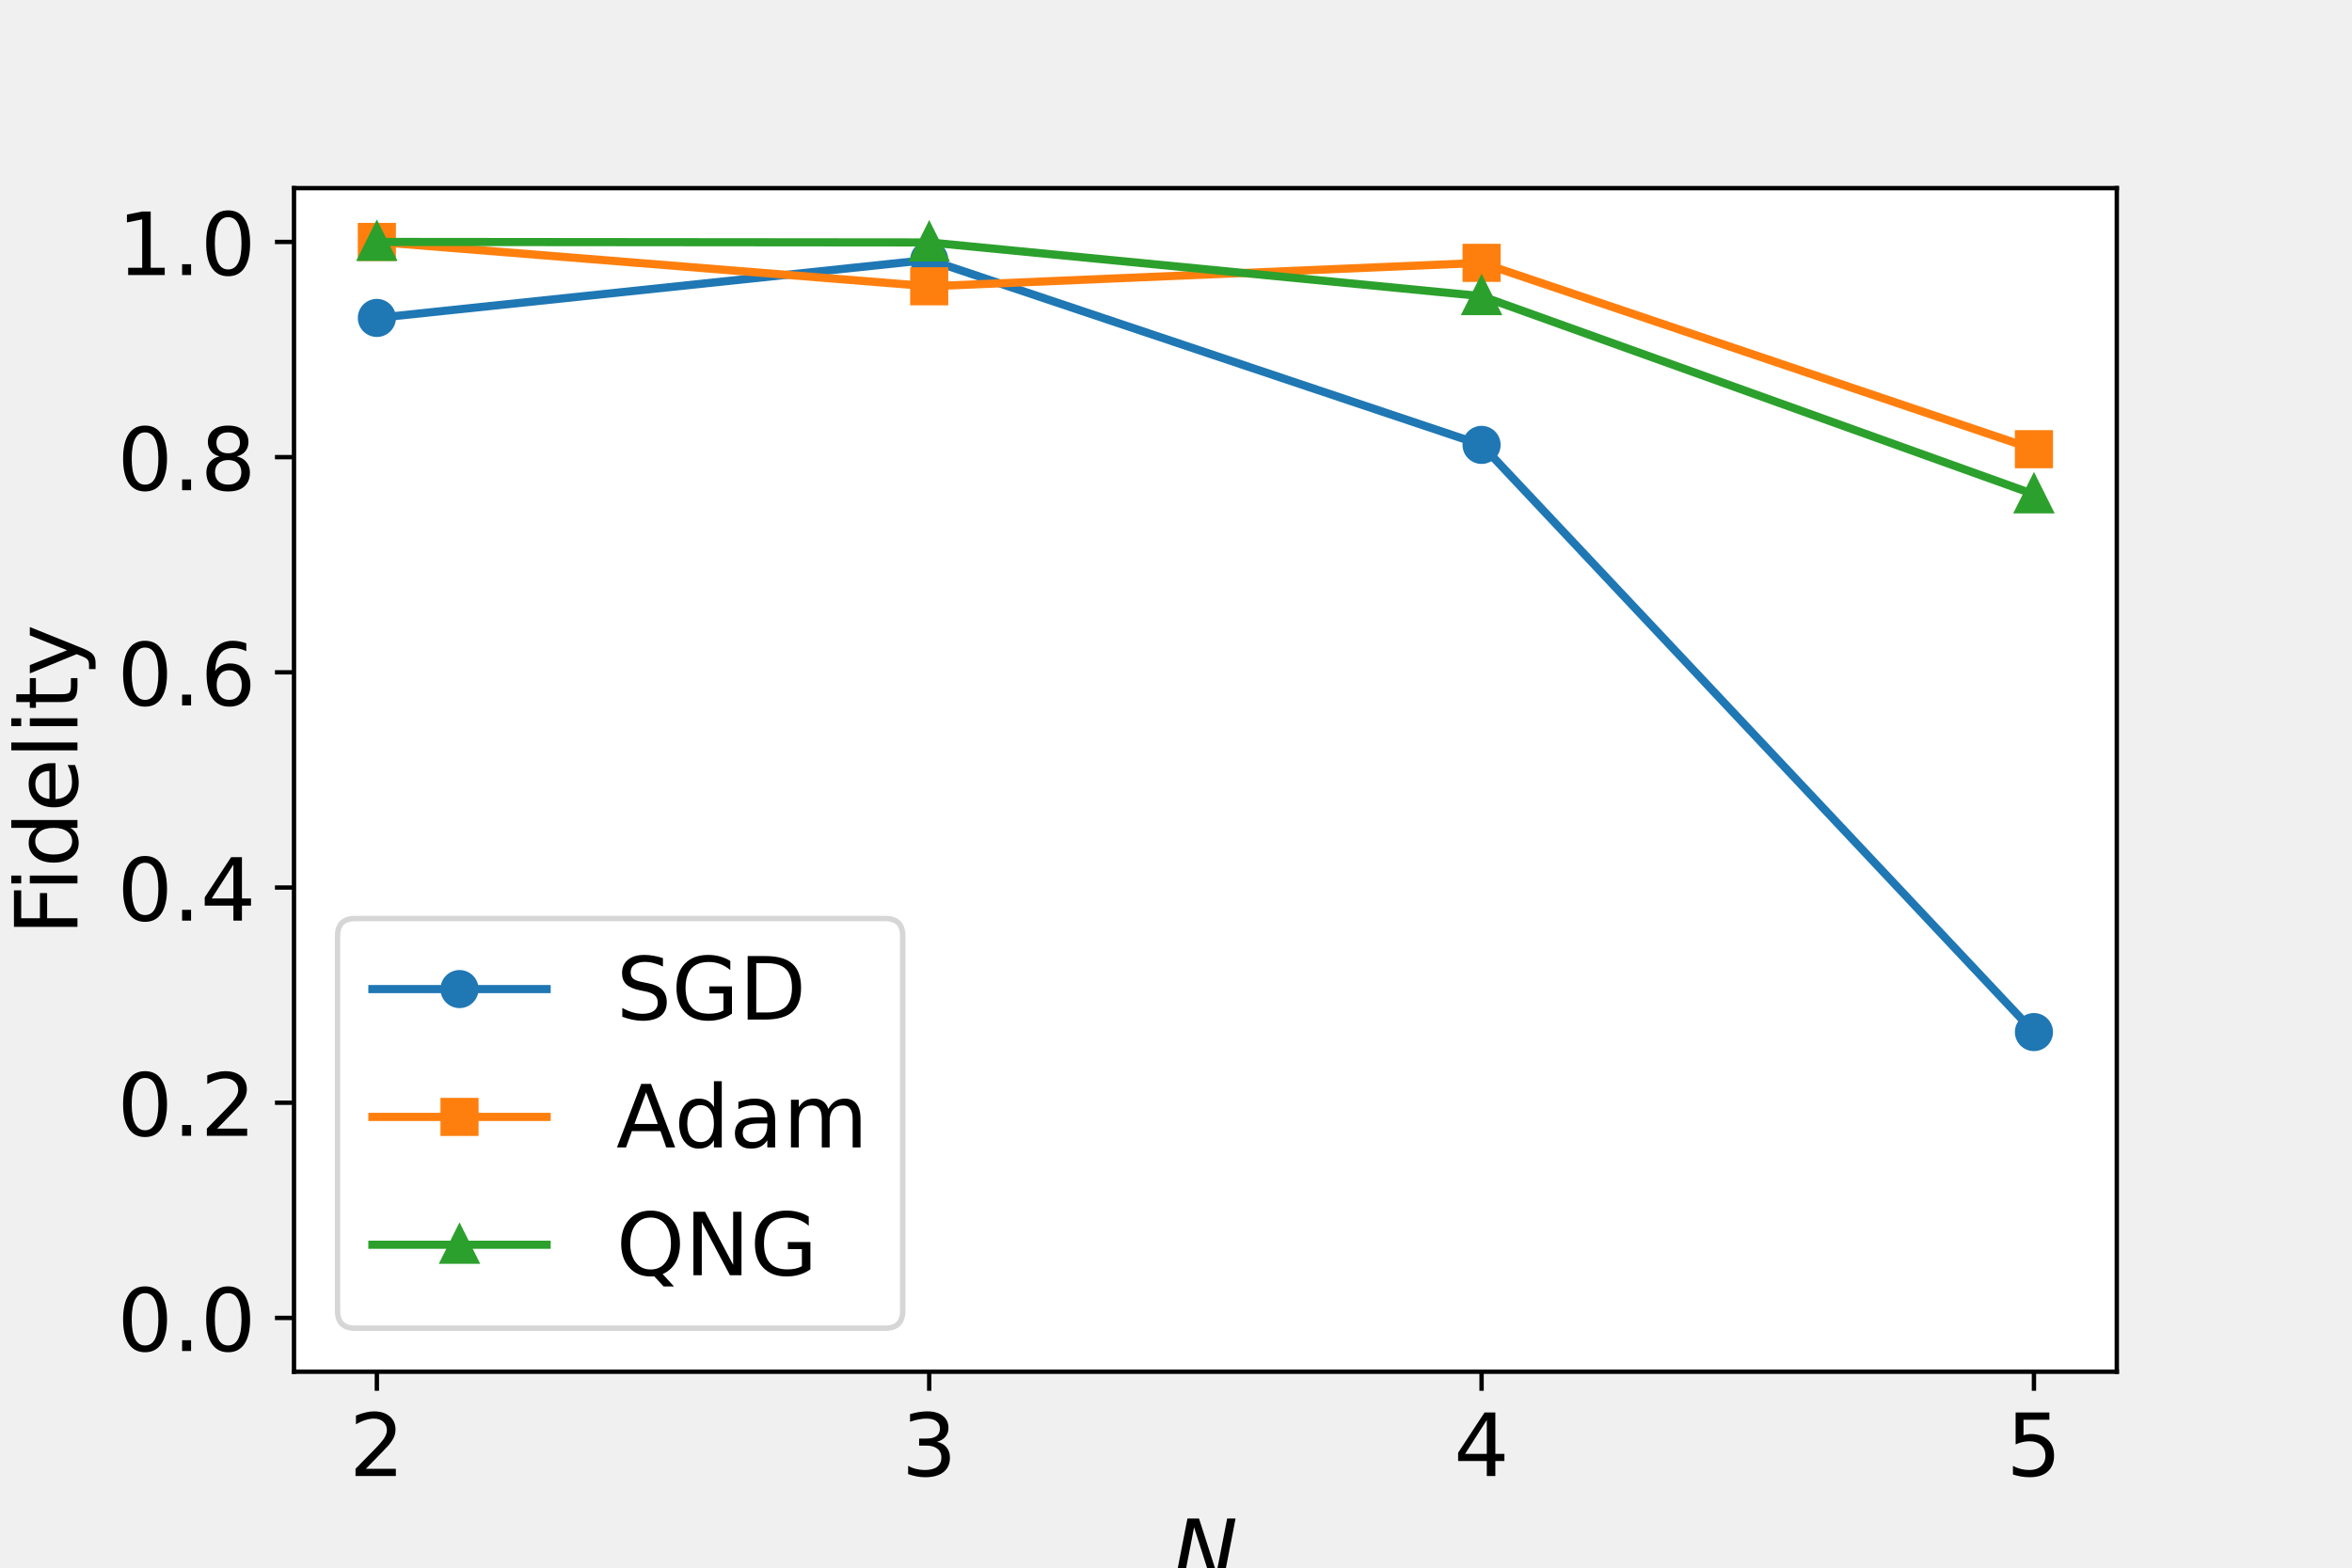
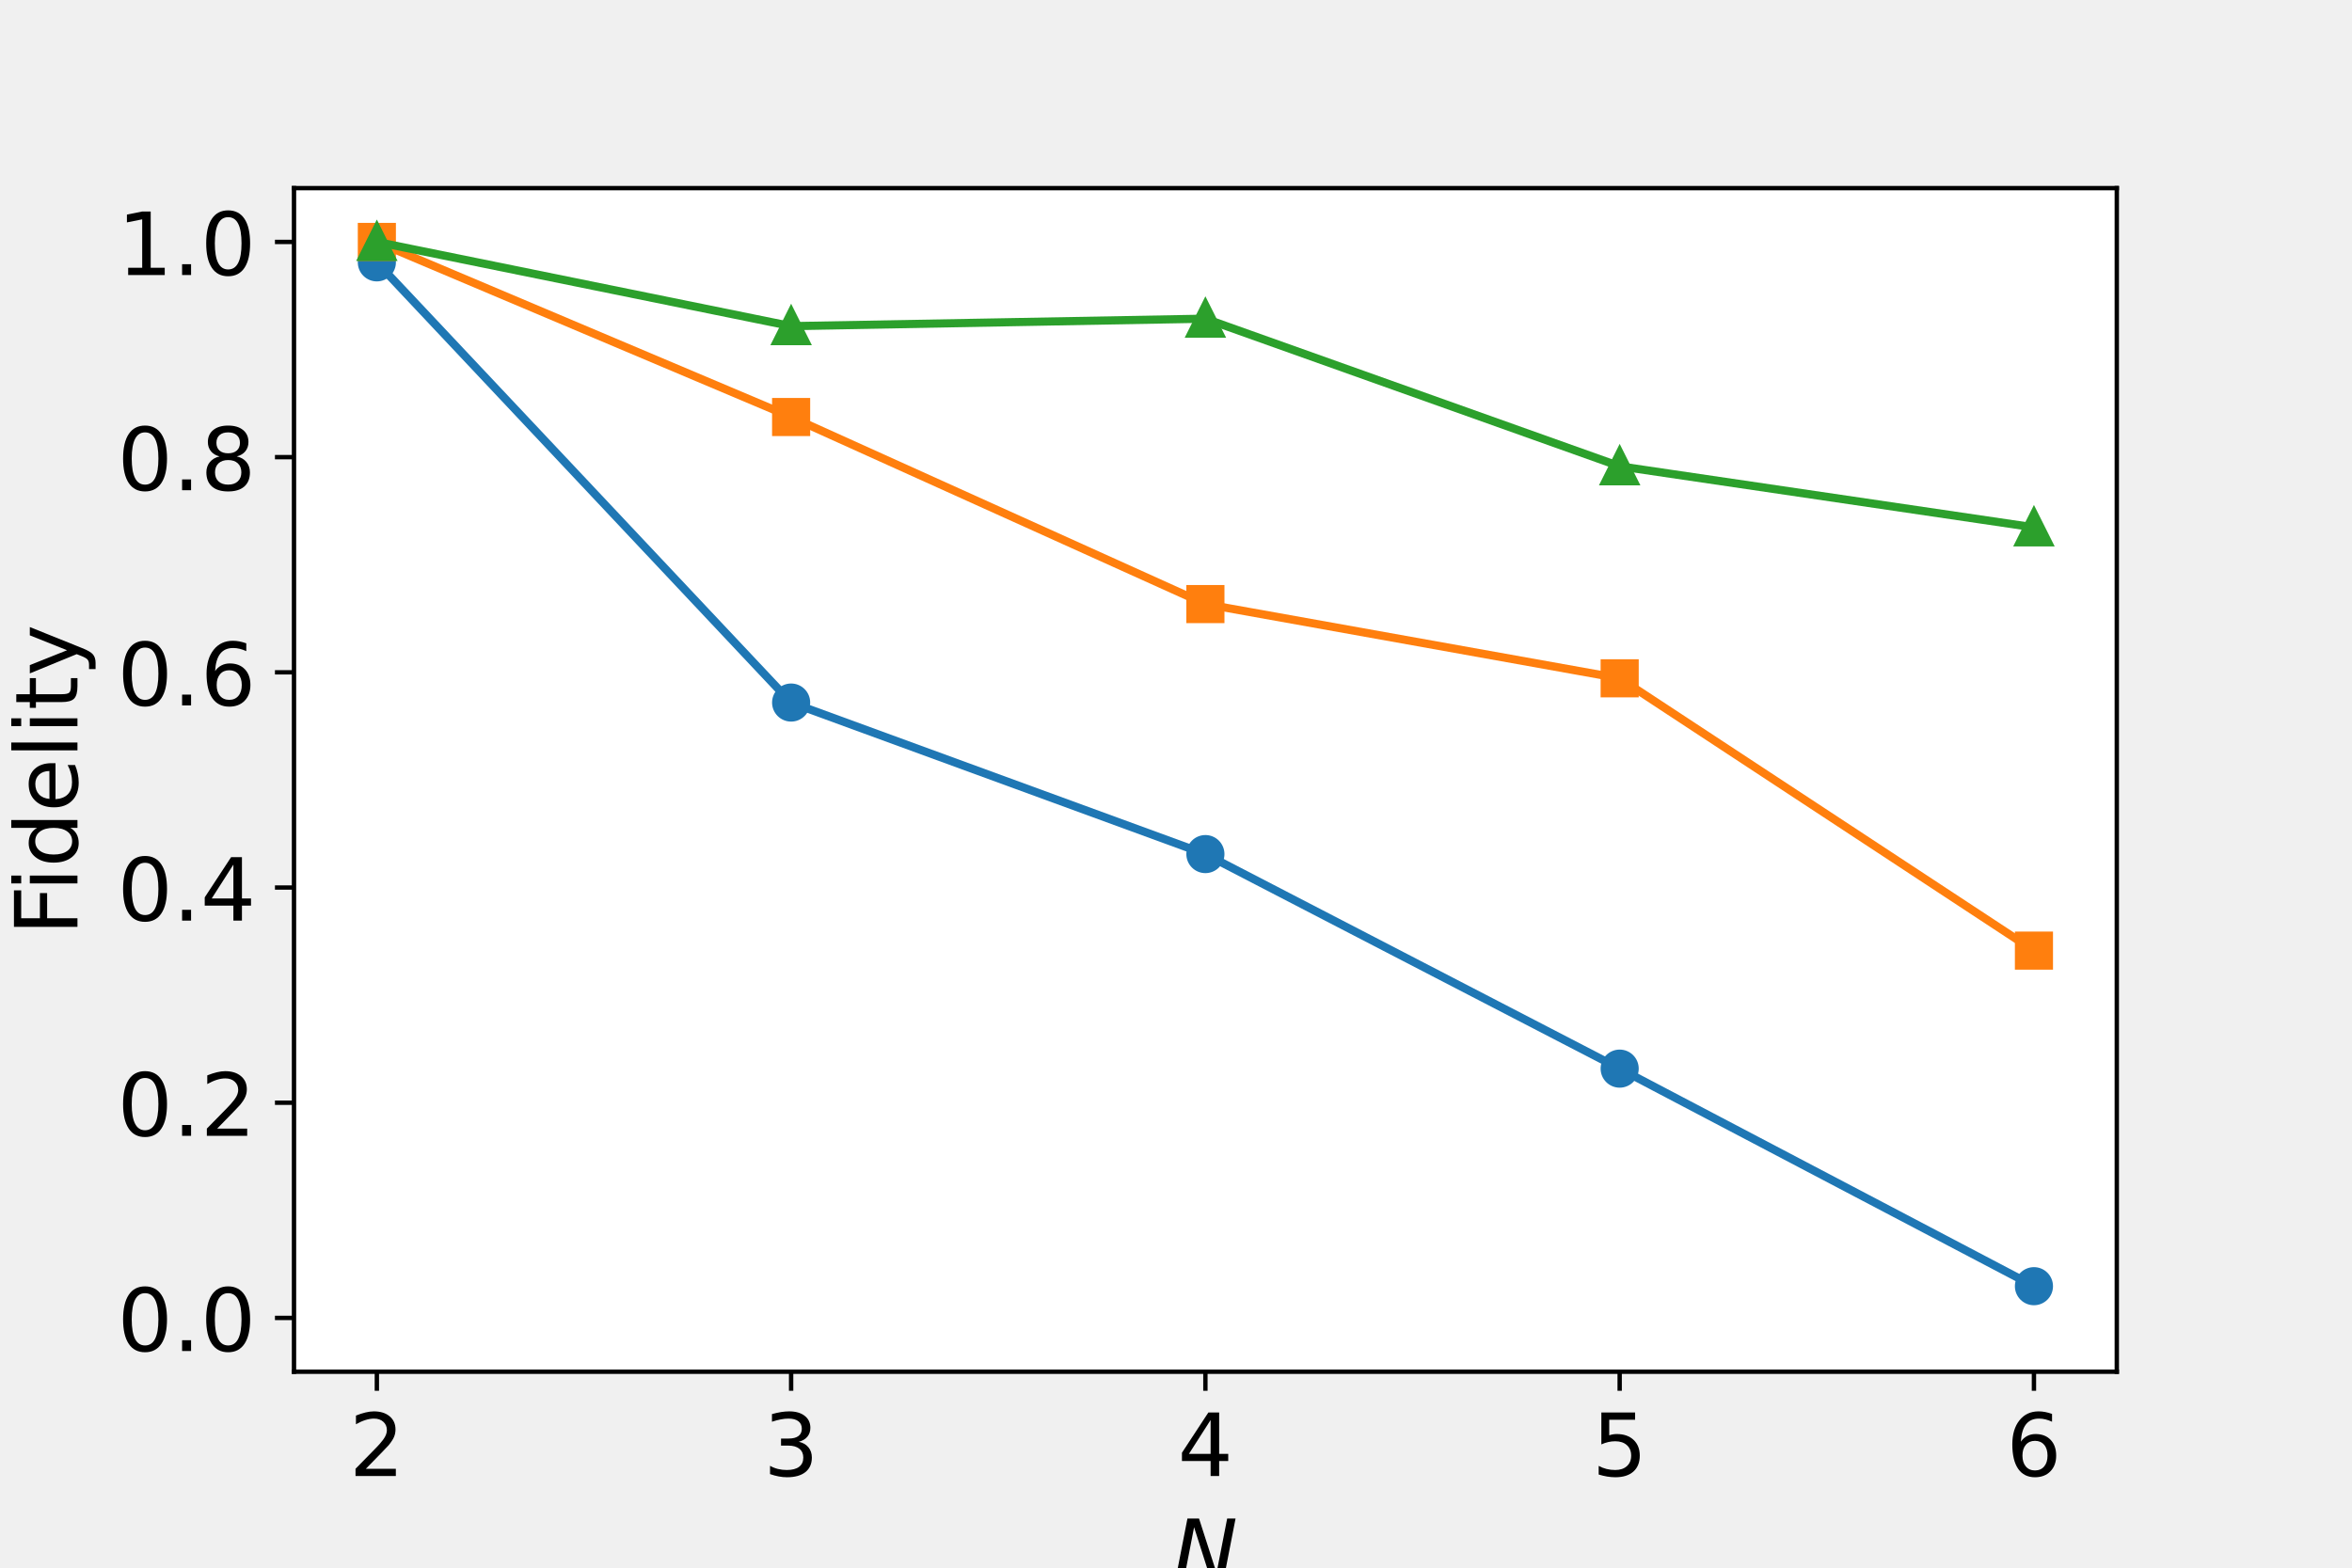
<svg xmlns="http://www.w3.org/2000/svg" xmlns:xlink="http://www.w3.org/1999/xlink" width="432pt" height="288pt" viewBox="0 0 432 288" version="1.1">
  <defs>
    <style type="text/css">*{stroke-linejoin: round; stroke-linecap: butt}</style>
  </defs>
  <g id="figure_1">
    <g id="patch_1">
      <path d="M 0 288  L 432 288  L 432 0  L 0 0  L 0 288  z " style="fill: none" />
    </g>
    <g id="axes_1">
      <g id="patch_2">
        <path d="M 54 252  L 388.8 252  L 388.8 34.56  L 54 34.56  z " style="fill: #ffffff" />
      </g>
      <g id="matplotlib.axis_1">
        <g id="xtick_1">
          <g id="line2d_1">
            <defs>
-               <path id="m9ff2f64111" d="M 0 0  L 0 3.5  " style="stroke: #000000; stroke-width: 0.8" />
-             </defs>
-             <g>
-               <use xlink:href="#m9ff2f64111" x="69.218" y="252" style="stroke: #000000; stroke-width: 0.8" />
+               <path id="m1fc247fcf2" d="M 0 0  L 0 3.5  " style="stroke: #000000; stroke-width: 0.8" />
+             </defs>
+             <g>
+               <use xlink:href="#m1fc247fcf2" x="69.218" y="252" style="stroke: #000000; stroke-width: 0.8" />
            </g>
          </g>
          <g id="text_1">
            <g transform="translate(64.12818 271.1575)scale(0.16 -0.16)">
              <defs>
                <path id="DejaVuSans-32" d="M 1228 531  L 3431 531  L 3431 0  L 469 0  L 469 531  Q 828 903 1448 1529  Q 2069 2156 2228 2338  Q 2531 2678 2651 2914  Q 2772 3150 2772 3378  Q 2772 3750 2511 3984  Q 2250 4219 1831 4219  Q 1534 4219 1204 4116  Q 875 4013 500 3803  L 500 4441  Q 881 4594 1212 4672  Q 1544 4750 1819 4750  Q 2544 4750 2975 4387  Q 3406 4025 3406 3419  Q 3406 3131 3298 2873  Q 3191 2616 2906 2266  Q 2828 2175 2409 1742  Q 1991 1309 1228 531  z " transform="scale(0.015625)" />
              </defs>
              <use xlink:href="#DejaVuSans-32" />
            </g>
          </g>
        </g>
        <g id="xtick_2">
          <g id="line2d_2">
            <g>
-               <use xlink:href="#m9ff2f64111" x="170.673" y="252" style="stroke: #000000; stroke-width: 0.8" />
+               <use xlink:href="#m1fc247fcf2" x="145.309" y="252" style="stroke: #000000; stroke-width: 0.8" />
            </g>
          </g>
          <g id="text_2">
-             <g transform="translate(165.5827 271.1575)scale(0.16 -0.16)">
+             <g transform="translate(140.2191 271.1575)scale(0.16 -0.16)">
              <defs>
                <path id="DejaVuSans-33" d="M 2597 2516  Q 3050 2419 3304 2112  Q 3559 1806 3559 1356  Q 3559 666 3084 287  Q 2609 -91 1734 -91  Q 1441 -91 1130 -33  Q 819 25 488 141  L 488 750  Q 750 597 1062 519  Q 1375 441 1716 441  Q 2309 441 2620 675  Q 2931 909 2931 1356  Q 2931 1769 2642 2001  Q 2353 2234 1838 2234  L 1294 2234  L 1294 2753  L 1863 2753  Q 2328 2753 2575 2939  Q 2822 3125 2822 3475  Q 2822 3834 2567 4026  Q 2313 4219 1838 4219  Q 1578 4219 1281 4162  Q 984 4106 628 3988  L 628 4550  Q 988 4650 1302 4700  Q 1616 4750 1894 4750  Q 2613 4750 3031 4423  Q 3450 4097 3450 3541  Q 3450 3153 3228 2886  Q 3006 2619 2597 2516  z " transform="scale(0.015625)" />
              </defs>
              <use xlink:href="#DejaVuSans-33" />
            </g>
          </g>
        </g>
        <g id="xtick_3">
          <g id="line2d_3">
            <g>
-               <use xlink:href="#m9ff2f64111" x="272.127" y="252" style="stroke: #000000; stroke-width: 0.8" />
+               <use xlink:href="#m1fc247fcf2" x="221.4" y="252" style="stroke: #000000; stroke-width: 0.8" />
            </g>
          </g>
          <g id="text_3">
-             <g transform="translate(267.0373 271.1575)scale(0.16 -0.16)">
+             <g transform="translate(216.31 271.1575)scale(0.16 -0.16)">
              <defs>
                <path id="DejaVuSans-34" d="M 2419 4116  L 825 1625  L 2419 1625  L 2419 4116  z M 2253 4666  L 3047 4666  L 3047 1625  L 3713 1625  L 3713 1100  L 3047 1100  L 3047 0  L 2419 0  L 2419 1100  L 313 1100  L 313 1709  L 2253 4666  z " transform="scale(0.015625)" />
              </defs>
              <use xlink:href="#DejaVuSans-34" />
            </g>
          </g>
        </g>
        <g id="xtick_4">
          <g id="line2d_4">
            <g>
-               <use xlink:href="#m9ff2f64111" x="373.582" y="252" style="stroke: #000000; stroke-width: 0.8" />
+               <use xlink:href="#m1fc247fcf2" x="297.491" y="252" style="stroke: #000000; stroke-width: 0.8" />
            </g>
          </g>
          <g id="text_4">
+             <g transform="translate(292.4009 271.1575)scale(0.16 -0.16)">
+               <defs>
+                 <path id="DejaVuSans-35" d="M 691 4666  L 3169 4666  L 3169 4134  L 1269 4134  L 1269 2991  Q 1406 3038 1543 3061  Q 1681 3084 1819 3084  Q 2600 3084 3056 2656  Q 3513 2228 3513 1497  Q 3513 744 3044 326  Q 2575 -91 1722 -91  Q 1428 -91 1123 -41  Q 819 9 494 109  L 494 744  Q 775 591 1075 516  Q 1375 441 1709 441  Q 2250 441 2565 725  Q 2881 1009 2881 1497  Q 2881 1984 2565 2268  Q 2250 2553 1709 2553  Q 1456 2553 1204 2497  Q 953 2441 691 2322  L 691 4666  z " transform="scale(0.015625)" />
+               </defs>
+               <use xlink:href="#DejaVuSans-35" />
+             </g>
+           </g>
+         </g>
+         <g id="xtick_5">
+           <g id="line2d_5">
+             <g>
+               <use xlink:href="#m1fc247fcf2" x="373.582" y="252" style="stroke: #000000; stroke-width: 0.8" />
+             </g>
+           </g>
+           <g id="text_5">
            <g transform="translate(368.4918 271.1575)scale(0.16 -0.16)">
              <defs>
-                 <path id="DejaVuSans-35" d="M 691 4666  L 3169 4666  L 3169 4134  L 1269 4134  L 1269 2991  Q 1406 3038 1543 3061  Q 1681 3084 1819 3084  Q 2600 3084 3056 2656  Q 3513 2228 3513 1497  Q 3513 744 3044 326  Q 2575 -91 1722 -91  Q 1428 -91 1123 -41  Q 819 9 494 109  L 494 744  Q 775 591 1075 516  Q 1375 441 1709 441  Q 2250 441 2565 725  Q 2881 1009 2881 1497  Q 2881 1984 2565 2268  Q 2250 2553 1709 2553  Q 1456 2553 1204 2497  Q 953 2441 691 2322  L 691 4666  z " transform="scale(0.015625)" />
-               </defs>
-               <use xlink:href="#DejaVuSans-35" />
-             </g>
-           </g>
-         </g>
-         <g id="text_5">
+                 <path id="DejaVuSans-36" d="M 2113 2584  Q 1688 2584 1439 2293  Q 1191 2003 1191 1497  Q 1191 994 1439 701  Q 1688 409 2113 409  Q 2538 409 2786 701  Q 3034 994 3034 1497  Q 3034 2003 2786 2293  Q 2538 2584 2113 2584  z M 3366 4563  L 3366 3988  Q 3128 4100 2886 4159  Q 2644 4219 2406 4219  Q 1781 4219 1451 3797  Q 1122 3375 1075 2522  Q 1259 2794 1537 2939  Q 1816 3084 2150 3084  Q 2853 3084 3261 2657  Q 3669 2231 3669 1497  Q 3669 778 3244 343  Q 2819 -91 2113 -91  Q 1303 -91 875 529  Q 447 1150 447 2328  Q 447 3434 972 4092  Q 1497 4750 2381 4750  Q 2619 4750 2861 4703  Q 3103 4656 3366 4563  z " transform="scale(0.015625)" />
+               </defs>
+               <use xlink:href="#DejaVuSans-36" />
+             </g>
+           </g>
+         </g>
+         <g id="text_6">
          <g transform="translate(215.4 290.6425)scale(0.16 -0.16)">
            <defs>
              <path id="DejaVuSans-Oblique-4e" d="M 1081 4666  L 1931 4666  L 3219 666  L 4000 4666  L 4616 4666  L 3706 0  L 2853 0  L 1569 4025  L 788 0  L 172 0  L 1081 4666  z " transform="scale(0.015625)" />
            </defs>
            <use xlink:href="#DejaVuSans-Oblique-4e" transform="translate(0 0.09375)" />
          </g>
        </g>
      </g>
      <g id="matplotlib.axis_2">
        <g id="ytick_1">
-           <g id="line2d_5">
-             <defs>
-               <path id="m481f59df8b" d="M 0 0  L -3.5 0  " style="stroke: #000000; stroke-width: 0.8" />
-             </defs>
-             <g>
-               <use xlink:href="#m481f59df8b" x="54" y="242.116" style="stroke: #000000; stroke-width: 0.8" />
-             </g>
-           </g>
-           <g id="text_6">
+           <g id="line2d_6">
+             <defs>
+               <path id="mf23e7aae27" d="M 0 0  L -3.5 0  " style="stroke: #000000; stroke-width: 0.8" />
+             </defs>
+             <g>
+               <use xlink:href="#mf23e7aae27" x="54" y="242.116" style="stroke: #000000; stroke-width: 0.8" />
+             </g>
+           </g>
+           <g id="text_7">
            <g transform="translate(21.555 248.1951)scale(0.16 -0.16)">
              <defs>
                <path id="DejaVuSans-30" d="M 2034 4250  Q 1547 4250 1301 3770  Q 1056 3291 1056 2328  Q 1056 1369 1301 889  Q 1547 409 2034 409  Q 2525 409 2770 889  Q 3016 1369 3016 2328  Q 3016 3291 2770 3770  Q 2525 4250 2034 4250  z M 2034 4750  Q 2819 4750 3233 4129  Q 3647 3509 3647 2328  Q 3647 1150 3233 529  Q 2819 -91 2034 -91  Q 1250 -91 836 529  Q 422 1150 422 2328  Q 422 3509 836 4129  Q 1250 4750 2034 4750  z " transform="scale(0.015625)" />
                <path id="DejaVuSans-2e" d="M 684 794  L 1344 794  L 1344 0  L 684 0  L 684 794  z " transform="scale(0.015625)" />
              </defs>
              <use xlink:href="#DejaVuSans-30" />
              <use xlink:href="#DejaVuSans-2e" x="63.623" />
              <use xlink:href="#DejaVuSans-30" x="95.41" />
            </g>
          </g>
        </g>
        <g id="ytick_2">
-           <g id="line2d_6">
-             <g>
-               <use xlink:href="#m481f59df8b" x="54" y="202.582" style="stroke: #000000; stroke-width: 0.8" />
-             </g>
-           </g>
-           <g id="text_7">
+           <g id="line2d_7">
+             <g>
+               <use xlink:href="#mf23e7aae27" x="54" y="202.582" style="stroke: #000000; stroke-width: 0.8" />
+             </g>
+           </g>
+           <g id="text_8">
            <g transform="translate(21.555 208.6606)scale(0.16 -0.16)">
              <use xlink:href="#DejaVuSans-30" />
              <use xlink:href="#DejaVuSans-2e" x="63.623" />
              <use xlink:href="#DejaVuSans-32" x="95.41" />
            </g>
          </g>
        </g>
        <g id="ytick_3">
-           <g id="line2d_7">
-             <g>
-               <use xlink:href="#m481f59df8b" x="54" y="163.047" style="stroke: #000000; stroke-width: 0.8" />
-             </g>
-           </g>
-           <g id="text_8">
+           <g id="line2d_8">
+             <g>
+               <use xlink:href="#mf23e7aae27" x="54" y="163.047" style="stroke: #000000; stroke-width: 0.8" />
+             </g>
+           </g>
+           <g id="text_9">
            <g transform="translate(21.555 169.126)scale(0.16 -0.16)">
              <use xlink:href="#DejaVuSans-30" />
              <use xlink:href="#DejaVuSans-2e" x="63.623" />
              <use xlink:href="#DejaVuSans-34" x="95.41" />
            </g>
          </g>
        </g>
        <g id="ytick_4">
-           <g id="line2d_8">
-             <g>
-               <use xlink:href="#m481f59df8b" x="54" y="123.513" style="stroke: #000000; stroke-width: 0.8" />
-             </g>
-           </g>
-           <g id="text_9">
+           <g id="line2d_9">
+             <g>
+               <use xlink:href="#mf23e7aae27" x="54" y="123.513" style="stroke: #000000; stroke-width: 0.8" />
+             </g>
+           </g>
+           <g id="text_10">
            <g transform="translate(21.555 129.5915)scale(0.16 -0.16)">
-               <defs>
-                 <path id="DejaVuSans-36" d="M 2113 2584  Q 1688 2584 1439 2293  Q 1191 2003 1191 1497  Q 1191 994 1439 701  Q 1688 409 2113 409  Q 2538 409 2786 701  Q 3034 994 3034 1497  Q 3034 2003 2786 2293  Q 2538 2584 2113 2584  z M 3366 4563  L 3366 3988  Q 3128 4100 2886 4159  Q 2644 4219 2406 4219  Q 1781 4219 1451 3797  Q 1122 3375 1075 2522  Q 1259 2794 1537 2939  Q 1816 3084 2150 3084  Q 2853 3084 3261 2657  Q 3669 2231 3669 1497  Q 3669 778 3244 343  Q 2819 -91 2113 -91  Q 1303 -91 875 529  Q 447 1150 447 2328  Q 447 3434 972 4092  Q 1497 4750 2381 4750  Q 2619 4750 2861 4703  Q 3103 4656 3366 4563  z " transform="scale(0.015625)" />
-               </defs>
              <use xlink:href="#DejaVuSans-30" />
              <use xlink:href="#DejaVuSans-2e" x="63.623" />
              <use xlink:href="#DejaVuSans-36" x="95.41" />
            </g>
          </g>
        </g>
        <g id="ytick_5">
-           <g id="line2d_9">
-             <g>
-               <use xlink:href="#m481f59df8b" x="54" y="83.978" style="stroke: #000000; stroke-width: 0.8" />
-             </g>
-           </g>
-           <g id="text_10">
+           <g id="line2d_10">
+             <g>
+               <use xlink:href="#mf23e7aae27" x="54" y="83.978" style="stroke: #000000; stroke-width: 0.8" />
+             </g>
+           </g>
+           <g id="text_11">
            <g transform="translate(21.555 90.05693)scale(0.16 -0.16)">
              <defs>
                <path id="DejaVuSans-38" d="M 2034 2216  Q 1584 2216 1326 1975  Q 1069 1734 1069 1313  Q 1069 891 1326 650  Q 1584 409 2034 409  Q 2484 409 2743 651  Q 3003 894 3003 1313  Q 3003 1734 2745 1975  Q 2488 2216 2034 2216  z M 1403 2484  Q 997 2584 770 2862  Q 544 3141 544 3541  Q 544 4100 942 4425  Q 1341 4750 2034 4750  Q 2731 4750 3128 4425  Q 3525 4100 3525 3541  Q 3525 3141 3298 2862  Q 3072 2584 2669 2484  Q 3125 2378 3379 2068  Q 3634 1759 3634 1313  Q 3634 634 3220 271  Q 2806 -91 2034 -91  Q 1263 -91 848 271  Q 434 634 434 1313  Q 434 1759 690 2068  Q 947 2378 1403 2484  z M 1172 3481  Q 1172 3119 1398 2916  Q 1625 2713 2034 2713  Q 2441 2713 2670 2916  Q 2900 3119 2900 3481  Q 2900 3844 2670 4047  Q 2441 4250 2034 4250  Q 1625 4250 1398 4047  Q 1172 3844 1172 3481  z " transform="scale(0.015625)" />
              </defs>
              <use xlink:href="#DejaVuSans-30" />
              <use xlink:href="#DejaVuSans-2e" x="63.623" />
              <use xlink:href="#DejaVuSans-38" x="95.41" />
            </g>
          </g>
        </g>
        <g id="ytick_6">
-           <g id="line2d_10">
-             <g>
-               <use xlink:href="#m481f59df8b" x="54" y="44.444" style="stroke: #000000; stroke-width: 0.8" />
-             </g>
-           </g>
-           <g id="text_11">
+           <g id="line2d_11">
+             <g>
+               <use xlink:href="#mf23e7aae27" x="54" y="44.444" style="stroke: #000000; stroke-width: 0.8" />
+             </g>
+           </g>
+           <g id="text_12">
            <g transform="translate(21.555 50.52239)scale(0.16 -0.16)">
              <defs>
                <path id="DejaVuSans-31" d="M 794 531  L 1825 531  L 1825 4091  L 703 3866  L 703 4441  L 1819 4666  L 2450 4666  L 2450 531  L 3481 531  L 3481 0  L 794 0  L 794 531  z " transform="scale(0.015625)" />
              </defs>
              <use xlink:href="#DejaVuSans-31" />
              <use xlink:href="#DejaVuSans-2e" x="63.623" />
              <use xlink:href="#DejaVuSans-30" x="95.41" />
            </g>
          </g>
        </g>
-         <g id="text_12">
+         <g id="text_13">
          <g transform="translate(14.2275 171.8413)rotate(-90)scale(0.16 -0.16)">
            <defs>
              <path id="DejaVuSans-46" d="M 628 4666  L 3309 4666  L 3309 4134  L 1259 4134  L 1259 2759  L 3109 2759  L 3109 2228  L 1259 2228  L 1259 0  L 628 0  L 628 4666  z " transform="scale(0.015625)" />
              <path id="DejaVuSans-69" d="M 603 3500  L 1178 3500  L 1178 0  L 603 0  L 603 3500  z M 603 4863  L 1178 4863  L 1178 4134  L 603 4134  L 603 4863  z " transform="scale(0.015625)" />
              <path id="DejaVuSans-64" d="M 2906 2969  L 2906 4863  L 3481 4863  L 3481 0  L 2906 0  L 2906 525  Q 2725 213 2448 61  Q 2172 -91 1784 -91  Q 1150 -91 751 415  Q 353 922 353 1747  Q 353 2572 751 3078  Q 1150 3584 1784 3584  Q 2172 3584 2448 3432  Q 2725 3281 2906 2969  z M 947 1747  Q 947 1113 1208 752  Q 1469 391 1925 391  Q 2381 391 2643 752  Q 2906 1113 2906 1747  Q 2906 2381 2643 2742  Q 2381 3103 1925 3103  Q 1469 3103 1208 2742  Q 947 2381 947 1747  z " transform="scale(0.015625)" />
              <path id="DejaVuSans-65" d="M 3597 1894  L 3597 1613  L 953 1613  Q 991 1019 1311 708  Q 1631 397 2203 397  Q 2534 397 2845 478  Q 3156 559 3463 722  L 3463 178  Q 3153 47 2828 -22  Q 2503 -91 2169 -91  Q 1331 -91 842 396  Q 353 884 353 1716  Q 353 2575 817 3079  Q 1281 3584 2069 3584  Q 2775 3584 3186 3129  Q 3597 2675 3597 1894  z M 3022 2063  Q 3016 2534 2758 2815  Q 2500 3097 2075 3097  Q 1594 3097 1305 2825  Q 1016 2553 972 2059  L 3022 2063  z " transform="scale(0.015625)" />
              <path id="DejaVuSans-6c" d="M 603 4863  L 1178 4863  L 1178 0  L 603 0  L 603 4863  z " transform="scale(0.015625)" />
              <path id="DejaVuSans-74" d="M 1172 4494  L 1172 3500  L 2356 3500  L 2356 3053  L 1172 3053  L 1172 1153  Q 1172 725 1289 603  Q 1406 481 1766 481  L 2356 481  L 2356 0  L 1766 0  Q 1100 0 847 248  Q 594 497 594 1153  L 594 3053  L 172 3053  L 172 3500  L 594 3500  L 594 4494  L 1172 4494  z " transform="scale(0.015625)" />
              <path id="DejaVuSans-79" d="M 2059 -325  Q 1816 -950 1584 -1140  Q 1353 -1331 966 -1331  L 506 -1331  L 506 -850  L 844 -850  Q 1081 -850 1212 -737  Q 1344 -625 1503 -206  L 1606 56  L 191 3500  L 800 3500  L 1894 763  L 2988 3500  L 3597 3500  L 2059 -325  z " transform="scale(0.015625)" />
            </defs>
            <use xlink:href="#DejaVuSans-46" />
            <use xlink:href="#DejaVuSans-69" x="50.27" />
            <use xlink:href="#DejaVuSans-64" x="78.053" />
            <use xlink:href="#DejaVuSans-65" x="141.529" />
            <use xlink:href="#DejaVuSans-6c" x="203.053" />
            <use xlink:href="#DejaVuSans-69" x="230.836" />
            <use xlink:href="#DejaVuSans-74" x="258.619" />
            <use xlink:href="#DejaVuSans-79" x="297.828" />
          </g>
        </g>
      </g>
-       <g id="line2d_11">
-         <path d="M 69.218 58.407  L 170.673 47.723  L 272.127 81.73  L 373.582 189.604  " clip-path="url(#pb0b1c82997)" style="fill: none; stroke: #1f77b4; stroke-width: 1.5; stroke-linecap: square" />
+       <g id="line2d_12">
+         <path d="M 69.218 48.198  L 145.309 129.066  L 221.4 156.904  L 297.491 196.318  L 373.582 236.286  " clip-path="url(#pf03ebc5408)" style="fill: none; stroke: #1f77b4; stroke-width: 1.5; stroke-linecap: square" />
        <defs>
-           <path id="mc688f3589c" d="M 0 3  C 0.796 3 1.559 2.684 2.121 2.121  C 2.684 1.559 3 0.796 3 0  C 3 -0.796 2.684 -1.559 2.121 -2.121  C 1.559 -2.684 0.796 -3 0 -3  C -0.796 -3 -1.559 -2.684 -2.121 -2.121  C -2.684 -1.559 -3 -0.796 -3 0  C -3 0.796 -2.684 1.559 -2.121 2.121  C -1.559 2.684 -0.796 3 0 3  z " style="stroke: #1f77b4" />
+           <path id="m448c39fe19" d="M 0 3  C 0.796 3 1.559 2.684 2.121 2.121  C 2.684 1.559 3 0.796 3 0  C 3 -0.796 2.684 -1.559 2.121 -2.121  C 1.559 -2.684 0.796 -3 0 -3  C -0.796 -3 -1.559 -2.684 -2.121 -2.121  C -2.684 -1.559 -3 -0.796 -3 0  C -3 0.796 -2.684 1.559 -2.121 2.121  C -1.559 2.684 -0.796 3 0 3  z " style="stroke: #1f77b4" />
        </defs>
-         <g clip-path="url(#pb0b1c82997)">
-           <use xlink:href="#mc688f3589c" x="69.218" y="58.407" style="fill: #1f77b4; stroke: #1f77b4" />
-           <use xlink:href="#mc688f3589c" x="170.673" y="47.723" style="fill: #1f77b4; stroke: #1f77b4" />
-           <use xlink:href="#mc688f3589c" x="272.127" y="81.73" style="fill: #1f77b4; stroke: #1f77b4" />
-           <use xlink:href="#mc688f3589c" x="373.582" y="189.604" style="fill: #1f77b4; stroke: #1f77b4" />
-         </g>
-       </g>
-       <g id="line2d_12">
-         <path d="M 69.218 44.444  L 170.673 52.595  L 272.127 48.287  L 373.582 82.523  " clip-path="url(#pb0b1c82997)" style="fill: none; stroke: #ff7f0e; stroke-width: 1.5; stroke-linecap: square" />
+         <g clip-path="url(#pf03ebc5408)">
+           <use xlink:href="#m448c39fe19" x="69.218" y="48.198" style="fill: #1f77b4; stroke: #1f77b4" />
+           <use xlink:href="#m448c39fe19" x="145.309" y="129.066" style="fill: #1f77b4; stroke: #1f77b4" />
+           <use xlink:href="#m448c39fe19" x="221.4" y="156.904" style="fill: #1f77b4; stroke: #1f77b4" />
+           <use xlink:href="#m448c39fe19" x="297.491" y="196.318" style="fill: #1f77b4; stroke: #1f77b4" />
+           <use xlink:href="#m448c39fe19" x="373.582" y="236.286" style="fill: #1f77b4; stroke: #1f77b4" />
+         </g>
+       </g>
+       <g id="line2d_13">
+         <path d="M 69.218 44.444  L 145.309 76.611  L 221.4 110.975  L 297.491 124.613  L 373.582 174.639  " clip-path="url(#pf03ebc5408)" style="fill: none; stroke: #ff7f0e; stroke-width: 1.5; stroke-linecap: square" />
        <defs>
-           <path id="m766f5b5df8" d="M -3 3  L 3 3  L 3 -3  L -3 -3  z " style="stroke: #ff7f0e; stroke-linejoin: miter" />
+           <path id="mf967c3c3bb" d="M -3 3  L 3 3  L 3 -3  L -3 -3  z " style="stroke: #ff7f0e; stroke-linejoin: miter" />
        </defs>
-         <g clip-path="url(#pb0b1c82997)">
-           <use xlink:href="#m766f5b5df8" x="69.218" y="44.444" style="fill: #ff7f0e; stroke: #ff7f0e; stroke-linejoin: miter" />
-           <use xlink:href="#m766f5b5df8" x="170.673" y="52.595" style="fill: #ff7f0e; stroke: #ff7f0e; stroke-linejoin: miter" />
-           <use xlink:href="#m766f5b5df8" x="272.127" y="48.287" style="fill: #ff7f0e; stroke: #ff7f0e; stroke-linejoin: miter" />
-           <use xlink:href="#m766f5b5df8" x="373.582" y="82.523" style="fill: #ff7f0e; stroke: #ff7f0e; stroke-linejoin: miter" />
-         </g>
-       </g>
-       <g id="line2d_13">
-         <path d="M 69.218 44.444  L 170.673 44.535  L 272.127 54.403  L 373.582 90.81  " clip-path="url(#pb0b1c82997)" style="fill: none; stroke: #2ca02c; stroke-width: 1.5; stroke-linecap: square" />
+         <g clip-path="url(#pf03ebc5408)">
+           <use xlink:href="#mf967c3c3bb" x="69.218" y="44.444" style="fill: #ff7f0e; stroke: #ff7f0e; stroke-linejoin: miter" />
+           <use xlink:href="#mf967c3c3bb" x="145.309" y="76.611" style="fill: #ff7f0e; stroke: #ff7f0e; stroke-linejoin: miter" />
+           <use xlink:href="#mf967c3c3bb" x="221.4" y="110.975" style="fill: #ff7f0e; stroke: #ff7f0e; stroke-linejoin: miter" />
+           <use xlink:href="#mf967c3c3bb" x="297.491" y="124.613" style="fill: #ff7f0e; stroke: #ff7f0e; stroke-linejoin: miter" />
+           <use xlink:href="#mf967c3c3bb" x="373.582" y="174.639" style="fill: #ff7f0e; stroke: #ff7f0e; stroke-linejoin: miter" />
+         </g>
+       </g>
+       <g id="line2d_14">
+         <path d="M 69.218 44.444  L 145.309 59.913  L 221.4 58.546  L 297.491 85.662  L 373.582 96.88  " clip-path="url(#pf03ebc5408)" style="fill: none; stroke: #2ca02c; stroke-width: 1.5; stroke-linecap: square" />
        <defs>
-           <path id="m7d7605b17a" d="M 0 -3  L -3 3  L 3 3  z " style="stroke: #2ca02c; stroke-linejoin: miter" />
+           <path id="m751b0fc9be" d="M 0 -3  L -3 3  L 3 3  z " style="stroke: #2ca02c; stroke-linejoin: miter" />
        </defs>
-         <g clip-path="url(#pb0b1c82997)">
-           <use xlink:href="#m7d7605b17a" x="69.218" y="44.444" style="fill: #2ca02c; stroke: #2ca02c; stroke-linejoin: miter" />
-           <use xlink:href="#m7d7605b17a" x="170.673" y="44.535" style="fill: #2ca02c; stroke: #2ca02c; stroke-linejoin: miter" />
-           <use xlink:href="#m7d7605b17a" x="272.127" y="54.403" style="fill: #2ca02c; stroke: #2ca02c; stroke-linejoin: miter" />
-           <use xlink:href="#m7d7605b17a" x="373.582" y="90.81" style="fill: #2ca02c; stroke: #2ca02c; stroke-linejoin: miter" />
+         <g clip-path="url(#pf03ebc5408)">
+           <use xlink:href="#m751b0fc9be" x="69.218" y="44.444" style="fill: #2ca02c; stroke: #2ca02c; stroke-linejoin: miter" />
+           <use xlink:href="#m751b0fc9be" x="145.309" y="59.913" style="fill: #2ca02c; stroke: #2ca02c; stroke-linejoin: miter" />
+           <use xlink:href="#m751b0fc9be" x="221.4" y="58.546" style="fill: #2ca02c; stroke: #2ca02c; stroke-linejoin: miter" />
+           <use xlink:href="#m751b0fc9be" x="297.491" y="85.662" style="fill: #2ca02c; stroke: #2ca02c; stroke-linejoin: miter" />
+           <use xlink:href="#m751b0fc9be" x="373.582" y="96.88" style="fill: #2ca02c; stroke: #2ca02c; stroke-linejoin: miter" />
        </g>
      </g>
      <g id="patch_3">
        <path d="M 54 252  L 54 34.56  " style="fill: none; stroke: #000000; stroke-width: 0.8; stroke-linejoin: miter; stroke-linecap: square" />
      </g>
      <g id="patch_4">
        <path d="M 388.8 252  L 388.8 34.56  " style="fill: none; stroke: #000000; stroke-width: 0.8; stroke-linejoin: miter; stroke-linecap: square" />
      </g>
      <g id="patch_5">
        <path d="M 54 252  L 388.8 252  " style="fill: none; stroke: #000000; stroke-width: 0.8; stroke-linejoin: miter; stroke-linecap: square" />
      </g>
      <g id="patch_6">
        <path d="M 54 34.56  L 388.8 34.56  " style="fill: none; stroke: #000000; stroke-width: 0.8; stroke-linejoin: miter; stroke-linecap: square" />
-       </g>
-       <g id="legend_1">
-         <g id="patch_7">
-           <path d="M 65.2 244  L 162.613 244  Q 165.812 244 165.812 240.8  L 165.812 171.945  Q 165.812 168.745 162.613 168.745  L 65.2 168.745  Q 62 168.745 62 171.945  L 62 240.8  Q 62 244 65.2 244  z " style="fill: #ffffff; opacity: 0.8; stroke: #cccccc; stroke-linejoin: miter" />
-         </g>
-         <g id="line2d_14">
-           <path d="M 68.4 181.702  L 84.4 181.702  L 100.4 181.702  " style="fill: none; stroke: #1f77b4; stroke-width: 1.5; stroke-linecap: square" />
-           <g>
-             <use xlink:href="#mc688f3589c" x="84.4" y="181.702" style="fill: #1f77b4; stroke: #1f77b4" />
-           </g>
-         </g>
-         <g id="text_13">
-           <g transform="translate(113.2 187.3025)scale(0.16 -0.16)">
-             <defs>
-               <path id="DejaVuSans-53" d="M 3425 4513  L 3425 3897  Q 3066 4069 2747 4153  Q 2428 4238 2131 4238  Q 1616 4238 1336 4038  Q 1056 3838 1056 3469  Q 1056 3159 1242 3001  Q 1428 2844 1947 2747  L 2328 2669  Q 3034 2534 3370 2195  Q 3706 1856 3706 1288  Q 3706 609 3251 259  Q 2797 -91 1919 -91  Q 1588 -91 1214 -16  Q 841 59 441 206  L 441 856  Q 825 641 1194 531  Q 1563 422 1919 422  Q 2459 422 2753 634  Q 3047 847 3047 1241  Q 3047 1584 2836 1778  Q 2625 1972 2144 2069  L 1759 2144  Q 1053 2284 737 2584  Q 422 2884 422 3419  Q 422 4038 858 4394  Q 1294 4750 2059 4750  Q 2388 4750 2728 4690  Q 3069 4631 3425 4513  z " transform="scale(0.015625)" />
-               <path id="DejaVuSans-47" d="M 3809 666  L 3809 1919  L 2778 1919  L 2778 2438  L 4434 2438  L 4434 434  Q 4069 175 3628 42  Q 3188 -91 2688 -91  Q 1594 -91 976 548  Q 359 1188 359 2328  Q 359 3472 976 4111  Q 1594 4750 2688 4750  Q 3144 4750 3555 4637  Q 3966 4525 4313 4306  L 4313 3634  Q 3963 3931 3569 4081  Q 3175 4231 2741 4231  Q 1884 4231 1454 3753  Q 1025 3275 1025 2328  Q 1025 1384 1454 906  Q 1884 428 2741 428  Q 3075 428 3337 486  Q 3600 544 3809 666  z " transform="scale(0.015625)" />
-               <path id="DejaVuSans-44" d="M 1259 4147  L 1259 519  L 2022 519  Q 2988 519 3436 956  Q 3884 1394 3884 2338  Q 3884 3275 3436 3711  Q 2988 4147 2022 4147  L 1259 4147  z M 628 4666  L 1925 4666  Q 3281 4666 3915 4102  Q 4550 3538 4550 2338  Q 4550 1131 3912 565  Q 3275 0 1925 0  L 628 0  L 628 4666  z " transform="scale(0.015625)" />
-             </defs>
-             <use xlink:href="#DejaVuSans-53" />
-             <use xlink:href="#DejaVuSans-47" x="63.477" />
-             <use xlink:href="#DejaVuSans-44" x="140.967" />
-           </g>
-         </g>
-         <g id="line2d_15">
-           <path d="M 68.4 205.188  L 84.4 205.188  L 100.4 205.188  " style="fill: none; stroke: #ff7f0e; stroke-width: 1.5; stroke-linecap: square" />
-           <g>
-             <use xlink:href="#m766f5b5df8" x="84.4" y="205.188" style="fill: #ff7f0e; stroke: #ff7f0e; stroke-linejoin: miter" />
-           </g>
-         </g>
-         <g id="text_14">
-           <g transform="translate(113.2 210.7875)scale(0.16 -0.16)">
-             <defs>
-               <path id="DejaVuSans-41" d="M 2188 4044  L 1331 1722  L 3047 1722  L 2188 4044  z M 1831 4666  L 2547 4666  L 4325 0  L 3669 0  L 3244 1197  L 1141 1197  L 716 0  L 50 0  L 1831 4666  z " transform="scale(0.015625)" />
-               <path id="DejaVuSans-61" d="M 2194 1759  Q 1497 1759 1228 1600  Q 959 1441 959 1056  Q 959 750 1161 570  Q 1363 391 1709 391  Q 2188 391 2477 730  Q 2766 1069 2766 1631  L 2766 1759  L 2194 1759  z M 3341 1997  L 3341 0  L 2766 0  L 2766 531  Q 2569 213 2275 61  Q 1981 -91 1556 -91  Q 1019 -91 701 211  Q 384 513 384 1019  Q 384 1609 779 1909  Q 1175 2209 1959 2209  L 2766 2209  L 2766 2266  Q 2766 2663 2505 2880  Q 2244 3097 1772 3097  Q 1472 3097 1187 3025  Q 903 2953 641 2809  L 641 3341  Q 956 3463 1253 3523  Q 1550 3584 1831 3584  Q 2591 3584 2966 3190  Q 3341 2797 3341 1997  z " transform="scale(0.015625)" />
-               <path id="DejaVuSans-6d" d="M 3328 2828  Q 3544 3216 3844 3400  Q 4144 3584 4550 3584  Q 5097 3584 5394 3201  Q 5691 2819 5691 2113  L 5691 0  L 5113 0  L 5113 2094  Q 5113 2597 4934 2840  Q 4756 3084 4391 3084  Q 3944 3084 3684 2787  Q 3425 2491 3425 1978  L 3425 0  L 2847 0  L 2847 2094  Q 2847 2600 2669 2842  Q 2491 3084 2119 3084  Q 1678 3084 1418 2786  Q 1159 2488 1159 1978  L 1159 0  L 581 0  L 581 3500  L 1159 3500  L 1159 2956  Q 1356 3278 1631 3431  Q 1906 3584 2284 3584  Q 2666 3584 2933 3390  Q 3200 3197 3328 2828  z " transform="scale(0.015625)" />
-             </defs>
-             <use xlink:href="#DejaVuSans-41" />
-             <use xlink:href="#DejaVuSans-64" x="66.658" />
-             <use xlink:href="#DejaVuSans-61" x="130.135" />
-             <use xlink:href="#DejaVuSans-6d" x="191.414" />
-           </g>
-         </g>
-         <g id="line2d_16">
-           <path d="M 68.4 228.673  L 84.4 228.673  L 100.4 228.673  " style="fill: none; stroke: #2ca02c; stroke-width: 1.5; stroke-linecap: square" />
-           <g>
-             <use xlink:href="#m7d7605b17a" x="84.4" y="228.673" style="fill: #2ca02c; stroke: #2ca02c; stroke-linejoin: miter" />
-           </g>
-         </g>
-         <g id="text_15">
-           <g transform="translate(113.2 234.2725)scale(0.16 -0.16)">
-             <defs>
-               <path id="DejaVuSans-51" d="M 2522 4238  Q 1834 4238 1429 3725  Q 1025 3213 1025 2328  Q 1025 1447 1429 934  Q 1834 422 2522 422  Q 3209 422 3611 934  Q 4013 1447 4013 2328  Q 4013 3213 3611 3725  Q 3209 4238 2522 4238  z M 3406 84  L 4238 -825  L 3475 -825  L 2784 -78  Q 2681 -84 2626 -87  Q 2572 -91 2522 -91  Q 1538 -91 948 567  Q 359 1225 359 2328  Q 359 3434 948 4092  Q 1538 4750 2522 4750  Q 3503 4750 4090 4092  Q 4678 3434 4678 2328  Q 4678 1516 4351 937  Q 4025 359 3406 84  z " transform="scale(0.015625)" />
-               <path id="DejaVuSans-4e" d="M 628 4666  L 1478 4666  L 3547 763  L 3547 4666  L 4159 4666  L 4159 0  L 3309 0  L 1241 3903  L 1241 0  L 628 0  L 628 4666  z " transform="scale(0.015625)" />
-             </defs>
-             <use xlink:href="#DejaVuSans-51" />
-             <use xlink:href="#DejaVuSans-4e" x="78.711" />
-             <use xlink:href="#DejaVuSans-47" x="153.516" />
-           </g>
-         </g>
      </g>
    </g>
  </g>
  <defs>
-     <clipPath id="pb0b1c82997">
+     <clipPath id="pf03ebc5408">
      <rect x="54" y="34.56" width="334.8" height="217.44" />
    </clipPath>
  </defs>
</svg>
